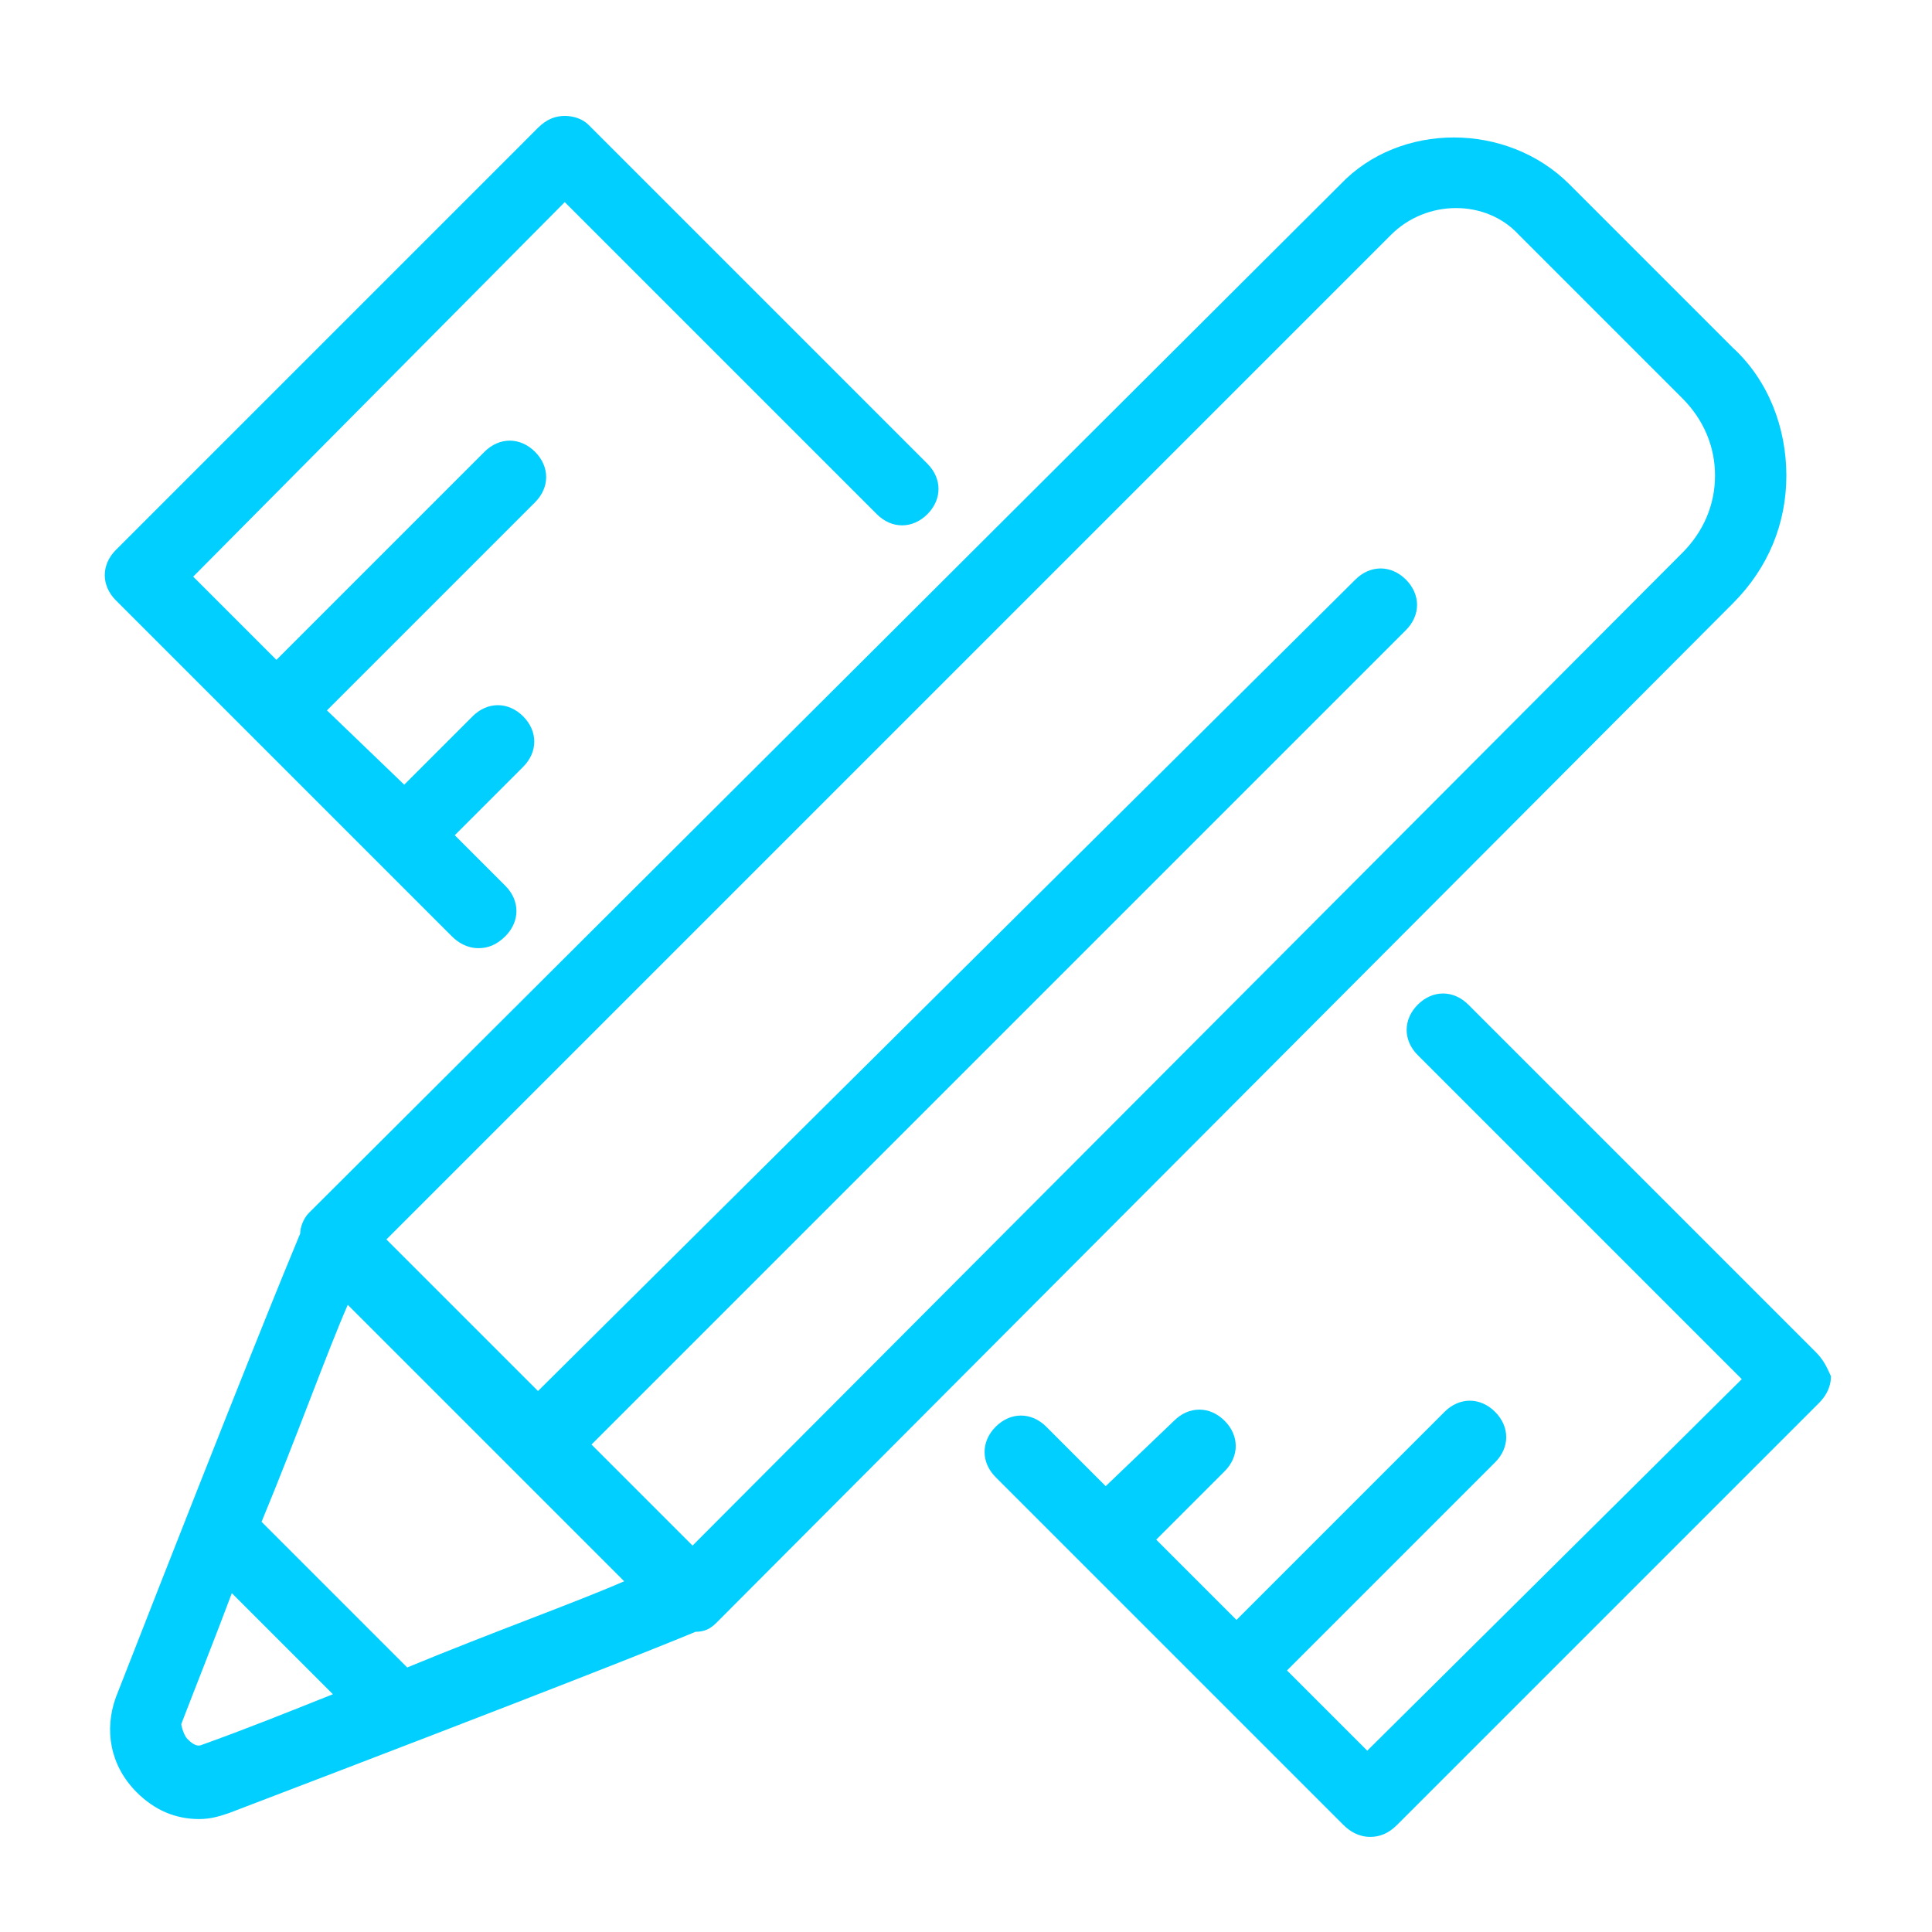
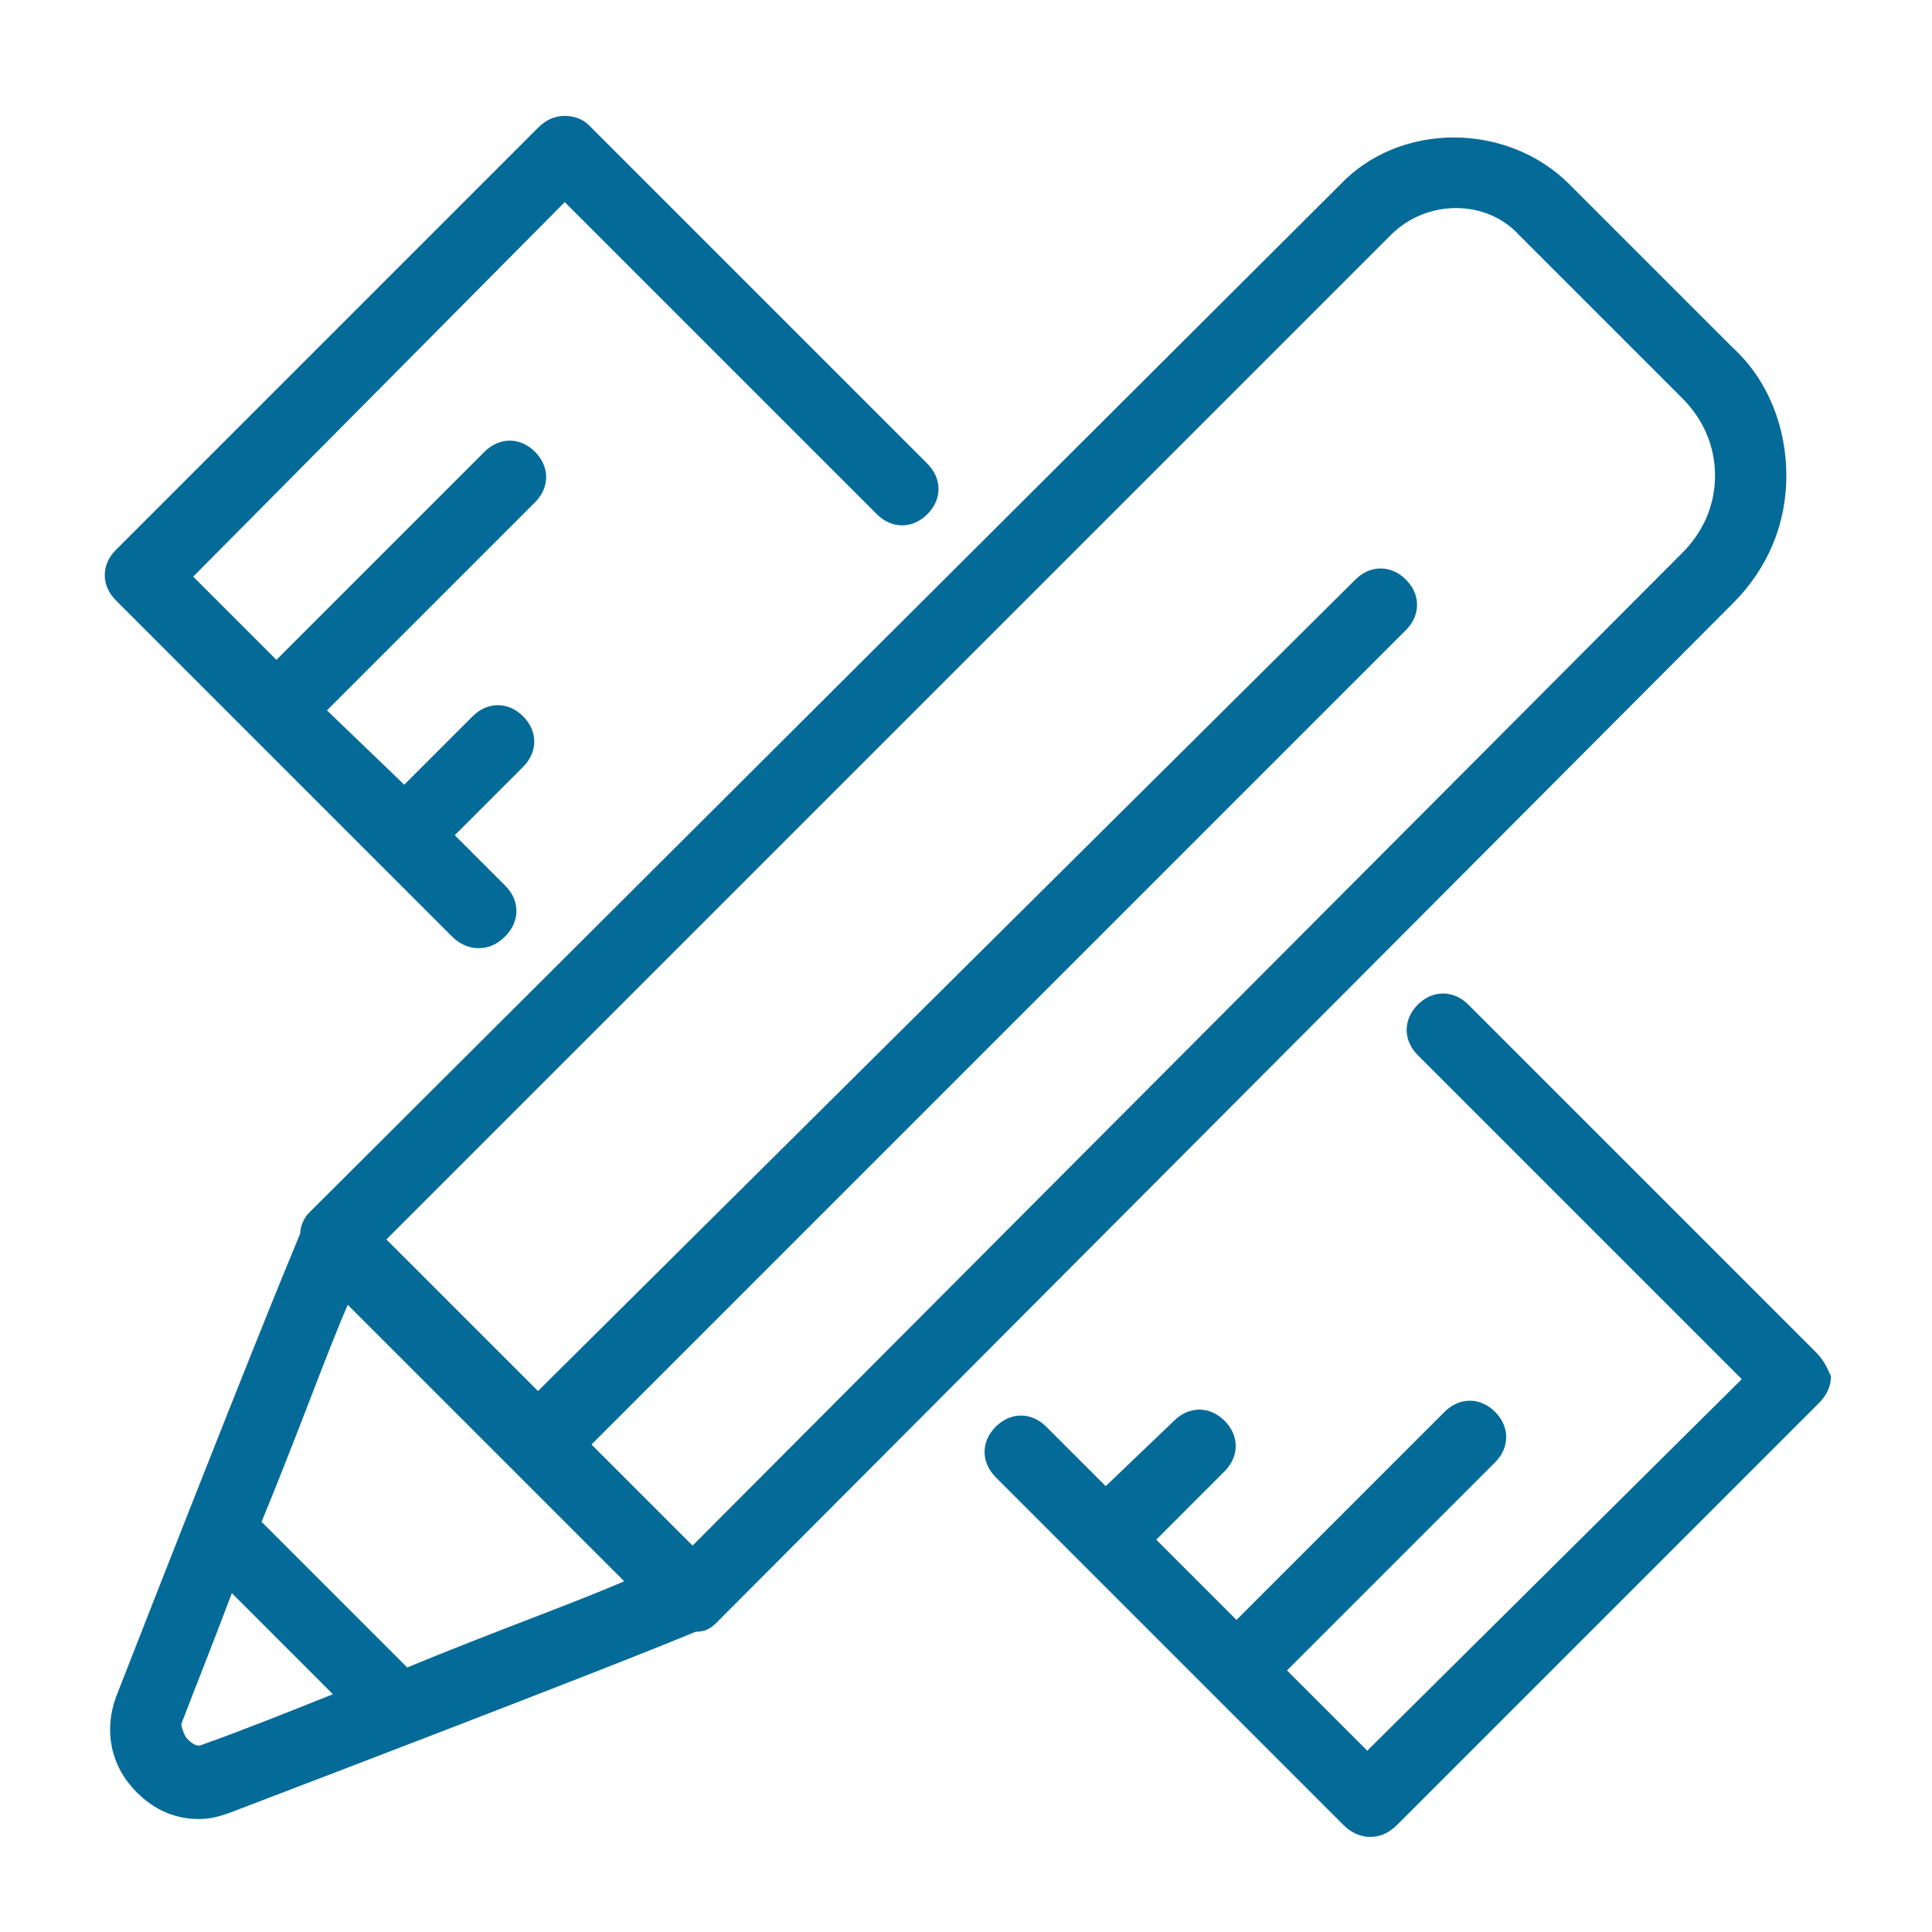
<svg xmlns="http://www.w3.org/2000/svg" version="1.1" id="Layer_1" x="0px" y="0px" viewBox="0 0 65 65" style="enable-background:new 0 0 65 65;" xml:space="preserve">
  <style type="text/css">
- 	.st0{fill:#00CFFF;}
+ 	.st0{fill:#046B99;}
</style>
  <g>
-     <path class="st0" d="M58.3,20.3c1.2-1.2,1.8-2.7,1.8-4.3c0-1.6-0.6-3.2-1.8-4.3l-5.5-5.5c-2.1-2.1-5.7-2.1-7.7,0L10.4,40.8   c-0.2,0.2-0.3,0.5-0.3,0.7c-0.5,1.2-1.9,4.6-6.2,15.6c-0.4,1.1-0.2,2.3,0.7,3.2c0.6,0.6,1.3,0.9,2.1,0.9c0.4,0,0.7-0.1,1-0.2   c11-4.2,14.5-5.6,15.7-6.1c0.3,0,0.5-0.1,0.7-0.3L58.3,20.3z M13.7,56.1l-4.9-4.9c1.2-2.9,2.2-5.7,2.9-7.3l9.3,9.3   C19.4,53.9,16.6,54.9,13.7,56.1z M46.8,7.9c1.2-1.2,3.2-1.2,4.3,0l5.5,5.5c0.7,0.7,1.1,1.6,1.1,2.6c0,1-0.4,1.9-1.1,2.6L23.3,52   l-3.4-3.4l27.4-27.4c0.5-0.5,0.5-1.2,0-1.7c-0.5-0.5-1.2-0.5-1.7,0L18.1,46.8L13,41.7L46.8,7.9z M6.8,58.7   c-0.2,0.1-0.4-0.1-0.5-0.2c-0.1-0.1-0.2-0.4-0.2-0.5c0.5-1.3,1.1-2.8,1.7-4.4l3.4,3.4C9.7,57.6,8.2,58.2,6.8,58.7z" />
-     <path class="st0" d="M15.2,31.5c0.2,0.2,0.5,0.4,0.9,0.4c0.3,0,0.6-0.1,0.9-0.4c0.5-0.5,0.5-1.2,0-1.7l-1.7-1.7l2.3-2.3   c0.5-0.5,0.5-1.2,0-1.7c-0.5-0.5-1.2-0.5-1.7,0l-2.3,2.3L11,23.9l7-7c0.5-0.5,0.5-1.2,0-1.7c-0.5-0.5-1.2-0.5-1.7,0l-7,7l-2.8-2.8   L19,6.8l10.5,10.5c0.5,0.5,1.2,0.5,1.7,0c0.5-0.5,0.5-1.2,0-1.7L19.8,4.2C19.6,4,19.3,3.9,19,3.9c-0.3,0-0.6,0.1-0.9,0.4L3.9,18.5   c-0.5,0.5-0.5,1.2,0,1.7L15.2,31.5z" />
-     <path class="st0" d="M61.1,45.5L49.4,33.8c-0.5-0.5-1.2-0.5-1.7,0s-0.5,1.2,0,1.7l10.9,10.9L46,58.9l-2.7-2.7l7-7   c0.5-0.5,0.5-1.2,0-1.7c-0.5-0.5-1.2-0.5-1.7,0l-7,7l-2.7-2.7l2.3-2.3c0.5-0.5,0.5-1.2,0-1.7c-0.5-0.5-1.2-0.5-1.7,0L37.2,50l-2-2   c-0.5-0.5-1.2-0.5-1.7,0c-0.5,0.5-0.5,1.2,0,1.7l11.7,11.7c0.2,0.2,0.5,0.4,0.9,0.4c0.3,0,0.6-0.1,0.9-0.4l14.2-14.2   c0.2-0.2,0.4-0.5,0.4-0.9C61.5,46.1,61.4,45.8,61.1,45.5z" />
+     <path class="st0" d="M58.3,20.3c1.2-1.2,1.8-2.7,1.8-4.3s-0.6-3.2-1.8-4.3l-5.5-5.5c-2.1-2.1-5.7-2.1-7.7,0L10.4,40.8   c-0.2,0.2-0.3,0.5-0.3,0.7c-0.5,1.2-1.9,4.6-6.2,15.6c-0.4,1.1-0.2,2.3,0.7,3.2c0.6,0.6,1.3,0.9,2.1,0.9c0.4,0,0.7-0.1,1-0.2   c11-4.2,14.5-5.6,15.7-6.1c0.3,0,0.5-0.1,0.7-0.3L58.3,20.3z M13.7,56.1l-4.9-4.9c1.2-2.9,2.2-5.7,2.9-7.3l9.3,9.3   C19.4,53.9,16.6,54.9,13.7,56.1z M46.8,7.9c1.2-1.2,3.2-1.2,4.3,0l5.5,5.5c0.7,0.7,1.1,1.6,1.1,2.6s-0.4,1.9-1.1,2.6L23.3,52   l-3.4-3.4l27.4-27.4c0.5-0.5,0.5-1.2,0-1.7s-1.2-0.5-1.7,0L18.1,46.8L13,41.7L46.8,7.9z M6.8,58.7c-0.2,0.1-0.4-0.1-0.5-0.2   c-0.1-0.1-0.2-0.4-0.2-0.5c0.5-1.3,1.1-2.8,1.7-4.4l3.4,3.4C9.7,57.6,8.2,58.2,6.8,58.7z" />
+     <path class="st0" d="M15.2,31.5c0.2,0.2,0.5,0.4,0.9,0.4c0.3,0,0.6-0.1,0.9-0.4c0.5-0.5,0.5-1.2,0-1.7l-1.7-1.7l2.3-2.3   c0.5-0.5,0.5-1.2,0-1.7s-1.2-0.5-1.7,0l-2.3,2.3L11,23.9l7-7c0.5-0.5,0.5-1.2,0-1.7s-1.2-0.5-1.7,0l-7,7l-2.8-2.8L19,6.8l10.5,10.5   c0.5,0.5,1.2,0.5,1.7,0s0.5-1.2,0-1.7L19.8,4.2C19.6,4,19.3,3.9,19,3.9S18.4,4,18.1,4.3L3.9,18.5c-0.5,0.5-0.5,1.2,0,1.7L15.2,31.5   z" />
+     <path class="st0" d="M61.1,45.5L49.4,33.8c-0.5-0.5-1.2-0.5-1.7,0s-0.5,1.2,0,1.7l10.9,10.9L46,58.9l-2.7-2.7l7-7   c0.5-0.5,0.5-1.2,0-1.7s-1.2-0.5-1.7,0l-7,7l-2.7-2.7l2.3-2.3c0.5-0.5,0.5-1.2,0-1.7s-1.2-0.5-1.7,0L37.2,50l-2-2   c-0.5-0.5-1.2-0.5-1.7,0s-0.5,1.2,0,1.7l11.7,11.7c0.2,0.2,0.5,0.4,0.9,0.4c0.3,0,0.6-0.1,0.9-0.4l14.2-14.2   c0.2-0.2,0.4-0.5,0.4-0.9C61.5,46.1,61.4,45.8,61.1,45.5z" />
  </g>
</svg>
